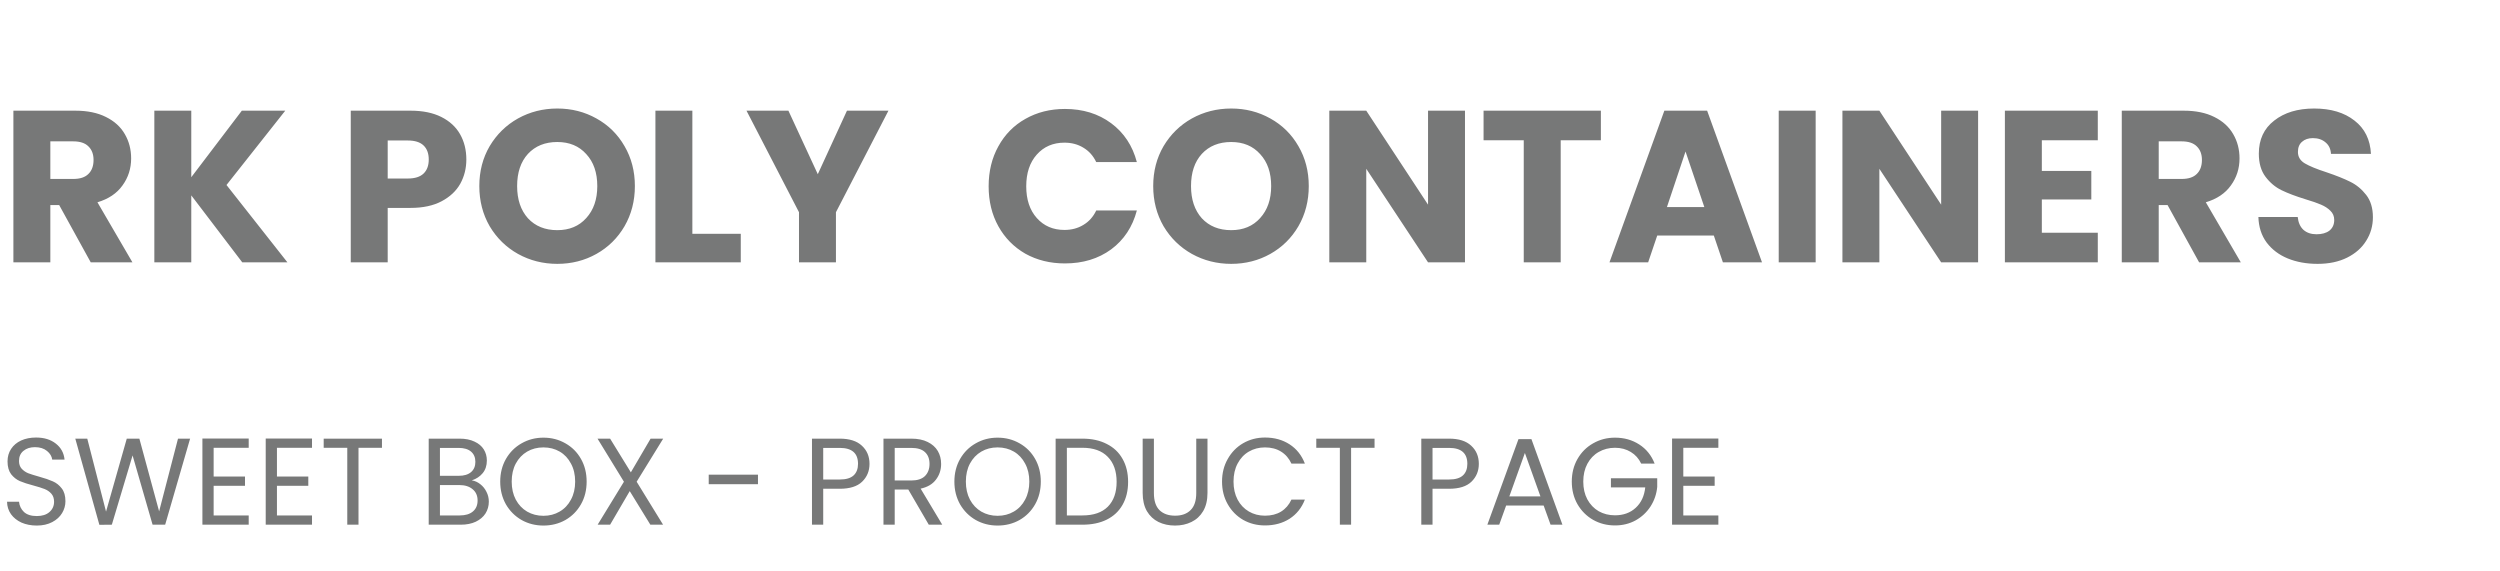
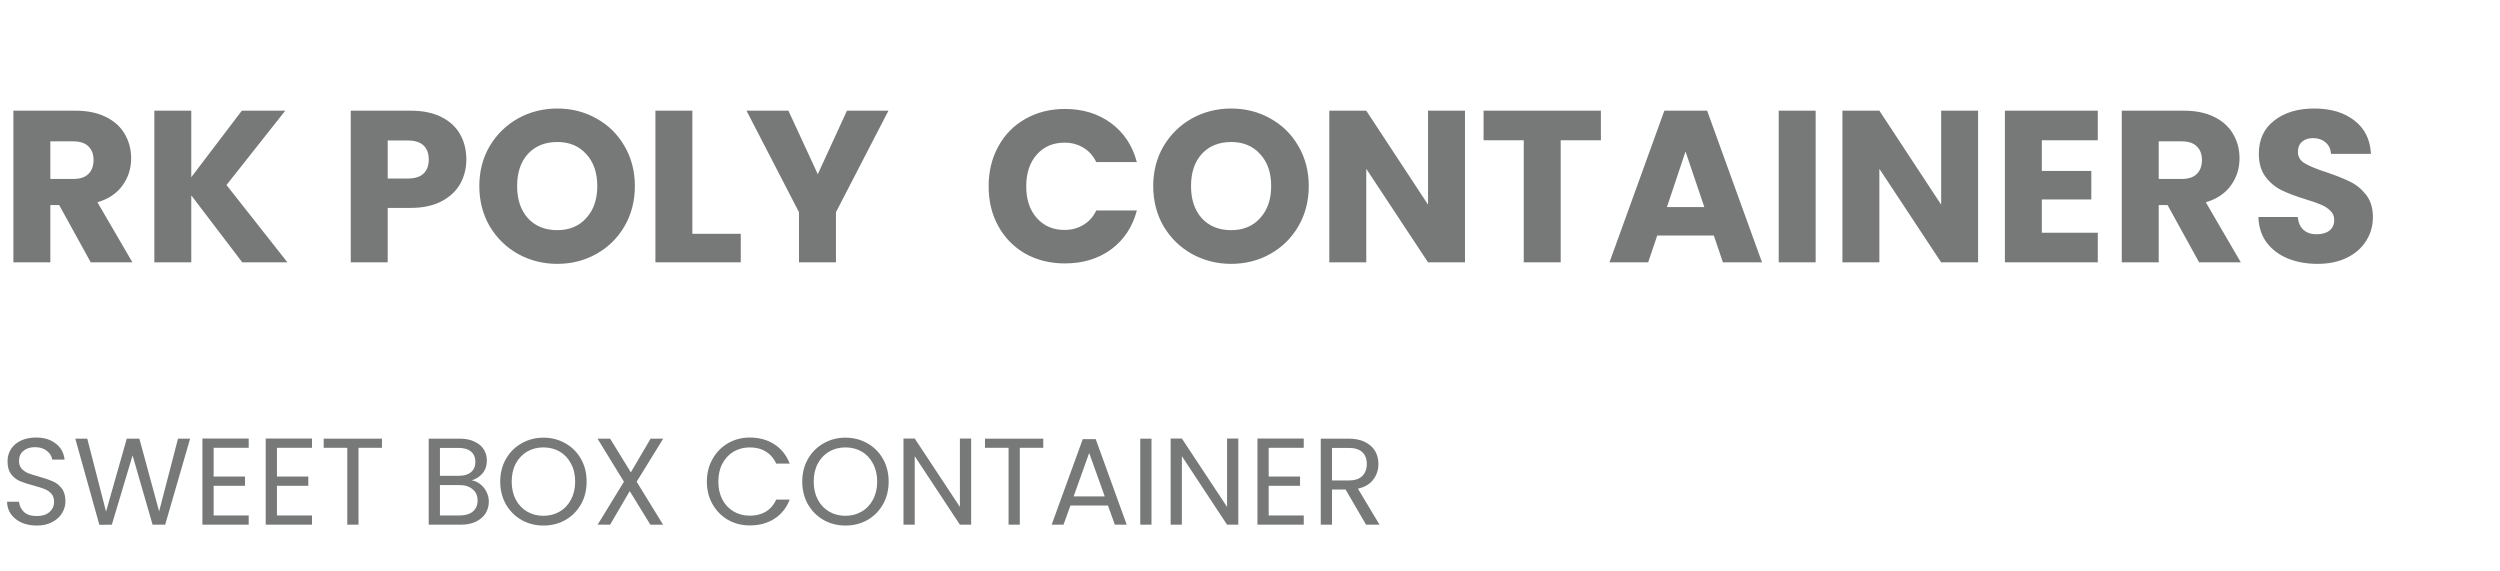
<svg xmlns="http://www.w3.org/2000/svg" width="162" height="37" viewBox="0 0 162 37" fill="none">
  <path d="M5.88 17L3.836 13.29H3.262V17H0.868V7.172H4.886C5.661 7.172 6.319 7.307 6.86 7.578C7.411 7.849 7.821 8.222 8.092 8.698C8.363 9.165 8.498 9.687 8.498 10.266C8.498 10.919 8.311 11.503 7.938 12.016C7.574 12.529 7.033 12.893 6.314 13.108L8.582 17H5.88ZM3.262 11.596H4.746C5.185 11.596 5.511 11.489 5.726 11.274C5.95 11.059 6.062 10.756 6.062 10.364C6.062 9.991 5.95 9.697 5.726 9.482C5.511 9.267 5.185 9.16 4.746 9.16H3.262V11.596ZM15.699 17L12.395 12.66V17H10.001V7.172H12.395V11.484L15.671 7.172H18.485L14.677 11.988L18.625 17H15.699ZM30.219 10.336C30.219 10.905 30.089 11.428 29.827 11.904C29.566 12.371 29.165 12.749 28.623 13.038C28.082 13.327 27.41 13.472 26.607 13.472H25.123V17H22.729V7.172H26.607C27.391 7.172 28.054 7.307 28.595 7.578C29.137 7.849 29.543 8.222 29.813 8.698C30.084 9.174 30.219 9.72 30.219 10.336ZM26.425 11.568C26.883 11.568 27.223 11.461 27.447 11.246C27.671 11.031 27.783 10.728 27.783 10.336C27.783 9.944 27.671 9.641 27.447 9.426C27.223 9.211 26.883 9.104 26.425 9.104H25.123V11.568H26.425ZM36.114 17.098C35.19 17.098 34.34 16.883 33.566 16.454C32.8 16.025 32.189 15.427 31.732 14.662C31.284 13.887 31.06 13.019 31.06 12.058C31.06 11.097 31.284 10.233 31.732 9.468C32.189 8.703 32.8 8.105 33.566 7.676C34.34 7.247 35.19 7.032 36.114 7.032C37.038 7.032 37.882 7.247 38.648 7.676C39.422 8.105 40.029 8.703 40.468 9.468C40.916 10.233 41.14 11.097 41.14 12.058C41.14 13.019 40.916 13.887 40.468 14.662C40.02 15.427 39.413 16.025 38.648 16.454C37.882 16.883 37.038 17.098 36.114 17.098ZM36.114 14.914C36.898 14.914 37.523 14.653 37.99 14.13C38.466 13.607 38.704 12.917 38.704 12.058C38.704 11.19 38.466 10.499 37.99 9.986C37.523 9.463 36.898 9.202 36.114 9.202C35.32 9.202 34.686 9.459 34.21 9.972C33.743 10.485 33.51 11.181 33.51 12.058C33.51 12.926 33.743 13.621 34.21 14.144C34.686 14.657 35.32 14.914 36.114 14.914ZM44.865 15.152H48.002V17H42.471V7.172H44.865V15.152ZM57.571 7.172L54.169 13.752V17H51.775V13.752L48.373 7.172H51.089L52.993 11.288L54.883 7.172H57.571ZM64.064 12.072C64.064 11.101 64.274 10.238 64.694 9.482C65.114 8.717 65.697 8.124 66.444 7.704C67.2 7.275 68.054 7.06 69.006 7.06C70.172 7.06 71.171 7.368 72.002 7.984C72.832 8.6 73.388 9.44 73.668 10.504H71.036C70.84 10.093 70.56 9.781 70.196 9.566C69.841 9.351 69.435 9.244 68.978 9.244C68.24 9.244 67.643 9.501 67.186 10.014C66.728 10.527 66.5 11.213 66.5 12.072C66.5 12.931 66.728 13.617 67.186 14.13C67.643 14.643 68.24 14.9 68.978 14.9C69.435 14.9 69.841 14.793 70.196 14.578C70.56 14.363 70.84 14.051 71.036 13.64H73.668C73.388 14.704 72.832 15.544 72.002 16.16C71.171 16.767 70.172 17.07 69.006 17.07C68.054 17.07 67.2 16.86 66.444 16.44C65.697 16.011 65.114 15.418 64.694 14.662C64.274 13.906 64.064 13.043 64.064 12.072ZM79.782 17.098C78.858 17.098 78.008 16.883 77.234 16.454C76.468 16.025 75.857 15.427 75.4 14.662C74.952 13.887 74.728 13.019 74.728 12.058C74.728 11.097 74.952 10.233 75.4 9.468C75.857 8.703 76.468 8.105 77.234 7.676C78.008 7.247 78.858 7.032 79.782 7.032C80.706 7.032 81.55 7.247 82.316 7.676C83.09 8.105 83.697 8.703 84.136 9.468C84.584 10.233 84.808 11.097 84.808 12.058C84.808 13.019 84.584 13.887 84.136 14.662C83.688 15.427 83.081 16.025 82.316 16.454C81.55 16.883 80.706 17.098 79.782 17.098ZM79.782 14.914C80.566 14.914 81.191 14.653 81.658 14.13C82.134 13.607 82.372 12.917 82.372 12.058C82.372 11.19 82.134 10.499 81.658 9.986C81.191 9.463 80.566 9.202 79.782 9.202C78.988 9.202 78.354 9.459 77.878 9.972C77.411 10.485 77.178 11.181 77.178 12.058C77.178 12.926 77.411 13.621 77.878 14.144C78.354 14.657 78.988 14.914 79.782 14.914ZM94.931 17H92.537L88.534 10.938V17H86.139V7.172H88.534L92.537 13.262V7.172H94.931V17ZM103.737 7.172V9.09H101.133V17H98.739V9.09H96.135V7.172H103.737ZM111.056 15.264H107.388L106.8 17H104.294L107.85 7.172H110.622L114.178 17H111.644L111.056 15.264ZM110.44 13.416L109.222 9.818L108.018 13.416H110.44ZM117.655 7.172V17H115.261V7.172H117.655ZM128.181 17H125.787L121.783 10.938V17H119.389V7.172H121.783L125.787 13.262V7.172H128.181V17ZM132.311 9.09V11.078H135.517V12.926H132.311V15.082H135.937V17H129.917V7.172H135.937V9.09H132.311ZM142.503 17L140.459 13.29H139.885V17H137.491V7.172H141.509C142.284 7.172 142.942 7.307 143.483 7.578C144.034 7.849 144.444 8.222 144.715 8.698C144.986 9.165 145.121 9.687 145.121 10.266C145.121 10.919 144.934 11.503 144.561 12.016C144.197 12.529 143.656 12.893 142.937 13.108L145.205 17H142.503ZM139.885 11.596H141.369C141.808 11.596 142.134 11.489 142.349 11.274C142.573 11.059 142.685 10.756 142.685 10.364C142.685 9.991 142.573 9.697 142.349 9.482C142.134 9.267 141.808 9.16 141.369 9.16H139.885V11.596ZM150.18 17.098C149.461 17.098 148.817 16.981 148.248 16.748C147.679 16.515 147.221 16.169 146.876 15.712C146.54 15.255 146.363 14.704 146.344 14.06H148.892C148.929 14.424 149.055 14.704 149.27 14.9C149.485 15.087 149.765 15.18 150.11 15.18C150.465 15.18 150.745 15.101 150.95 14.942C151.155 14.774 151.258 14.545 151.258 14.256C151.258 14.013 151.174 13.813 151.006 13.654C150.847 13.495 150.647 13.365 150.404 13.262C150.171 13.159 149.835 13.043 149.396 12.912C148.761 12.716 148.243 12.52 147.842 12.324C147.441 12.128 147.095 11.839 146.806 11.456C146.517 11.073 146.372 10.574 146.372 9.958C146.372 9.043 146.703 8.329 147.366 7.816C148.029 7.293 148.892 7.032 149.956 7.032C151.039 7.032 151.911 7.293 152.574 7.816C153.237 8.329 153.591 9.048 153.638 9.972H151.048C151.029 9.655 150.913 9.407 150.698 9.23C150.483 9.043 150.208 8.95 149.872 8.95C149.583 8.95 149.349 9.029 149.172 9.188C148.995 9.337 148.906 9.557 148.906 9.846C148.906 10.163 149.055 10.411 149.354 10.588C149.653 10.765 150.119 10.957 150.754 11.162C151.389 11.377 151.902 11.582 152.294 11.778C152.695 11.974 153.041 12.259 153.33 12.632C153.619 13.005 153.764 13.486 153.764 14.074C153.764 14.634 153.619 15.143 153.33 15.6C153.05 16.057 152.639 16.421 152.098 16.692C151.557 16.963 150.917 17.098 150.18 17.098Z" fill="#777878" />
-   <path d="M2.384 34.056C2.016 34.056 1.685 33.992 1.392 33.864C1.104 33.731 0.877 33.549 0.712 33.32C0.547 33.085 0.461 32.816 0.456 32.512H1.232C1.259 32.773 1.365 32.995 1.552 33.176C1.744 33.352 2.021 33.44 2.384 33.44C2.731 33.44 3.003 33.355 3.2 33.184C3.403 33.008 3.504 32.784 3.504 32.512C3.504 32.299 3.445 32.125 3.328 31.992C3.211 31.859 3.064 31.757 2.888 31.688C2.712 31.619 2.475 31.544 2.176 31.464C1.808 31.368 1.512 31.272 1.288 31.176C1.069 31.08 0.88 30.931 0.72 30.728C0.565 30.52 0.488 30.243 0.488 29.896C0.488 29.592 0.565 29.323 0.72 29.088C0.875 28.853 1.091 28.672 1.368 28.544C1.651 28.416 1.973 28.352 2.336 28.352C2.859 28.352 3.285 28.483 3.616 28.744C3.952 29.005 4.141 29.352 4.184 29.784H3.384C3.357 29.571 3.245 29.384 3.048 29.224C2.851 29.059 2.589 28.976 2.264 28.976C1.96 28.976 1.712 29.056 1.52 29.216C1.328 29.371 1.232 29.589 1.232 29.872C1.232 30.075 1.288 30.24 1.4 30.368C1.517 30.496 1.659 30.595 1.824 30.664C1.995 30.728 2.232 30.803 2.536 30.888C2.904 30.989 3.2 31.091 3.424 31.192C3.648 31.288 3.84 31.44 4 31.648C4.16 31.851 4.24 32.128 4.24 32.48C4.24 32.752 4.168 33.008 4.024 33.248C3.88 33.488 3.667 33.683 3.384 33.832C3.101 33.981 2.768 34.056 2.384 34.056ZM12.319 28.424L10.703 34H9.887L8.591 29.512L7.247 34L6.439 34.008L4.879 28.424H5.655L6.871 33.152L8.215 28.424H9.031L10.311 33.136L11.535 28.424H12.319ZM13.844 29.016V30.88H15.876V31.48H13.844V33.4H16.116V34H13.116V28.416H16.116V29.016H13.844ZM17.946 29.016V30.88H19.978V31.48H17.946V33.4H20.218V34H17.218V28.416H20.218V29.016H17.946ZM24.751 28.424V29.016H23.231V34H22.503V29.016H20.975V28.424H24.751ZM30.572 31.128C30.775 31.16 30.959 31.243 31.124 31.376C31.295 31.509 31.428 31.675 31.524 31.872C31.625 32.069 31.676 32.28 31.676 32.504C31.676 32.787 31.604 33.043 31.46 33.272C31.316 33.496 31.105 33.675 30.828 33.808C30.556 33.936 30.233 34 29.86 34H27.78V28.424H29.78C30.159 28.424 30.481 28.488 30.748 28.616C31.015 28.739 31.215 28.907 31.348 29.12C31.481 29.333 31.548 29.573 31.548 29.84C31.548 30.171 31.457 30.445 31.276 30.664C31.1 30.877 30.865 31.032 30.572 31.128ZM28.508 30.832H29.732C30.073 30.832 30.337 30.752 30.524 30.592C30.711 30.432 30.804 30.211 30.804 29.928C30.804 29.645 30.711 29.424 30.524 29.264C30.337 29.104 30.068 29.024 29.716 29.024H28.508V30.832ZM29.796 33.4C30.159 33.4 30.441 33.315 30.644 33.144C30.847 32.973 30.948 32.736 30.948 32.432C30.948 32.123 30.841 31.88 30.628 31.704C30.415 31.523 30.129 31.432 29.772 31.432H28.508V33.4H29.796ZM35.214 34.056C34.697 34.056 34.225 33.936 33.798 33.696C33.372 33.451 33.033 33.112 32.782 32.68C32.537 32.243 32.414 31.752 32.414 31.208C32.414 30.664 32.537 30.176 32.782 29.744C33.033 29.307 33.372 28.968 33.798 28.728C34.225 28.483 34.697 28.36 35.214 28.36C35.737 28.36 36.212 28.483 36.638 28.728C37.065 28.968 37.401 29.304 37.646 29.736C37.892 30.168 38.014 30.659 38.014 31.208C38.014 31.757 37.892 32.248 37.646 32.68C37.401 33.112 37.065 33.451 36.638 33.696C36.212 33.936 35.737 34.056 35.214 34.056ZM35.214 33.424C35.604 33.424 35.953 33.333 36.262 33.152C36.577 32.971 36.822 32.712 36.998 32.376C37.18 32.04 37.27 31.651 37.27 31.208C37.27 30.76 37.18 30.371 36.998 30.04C36.822 29.704 36.58 29.445 36.27 29.264C35.961 29.083 35.609 28.992 35.214 28.992C34.82 28.992 34.468 29.083 34.158 29.264C33.849 29.445 33.604 29.704 33.422 30.04C33.246 30.371 33.158 30.76 33.158 31.208C33.158 31.651 33.246 32.04 33.422 32.376C33.604 32.712 33.849 32.971 34.158 33.152C34.473 33.333 34.825 33.424 35.214 33.424ZM41.255 31.216L42.967 34H42.143L40.807 31.824L39.535 34H38.727L40.431 31.216L38.719 28.424H39.535L40.879 30.608L42.159 28.424H42.975L41.255 31.216ZM49.117 30.76V31.376H45.925V30.76H49.117ZM56.344 30.056C56.344 30.52 56.184 30.907 55.864 31.216C55.549 31.52 55.067 31.672 54.416 31.672H53.344V34H52.616V28.424H54.416C55.045 28.424 55.523 28.576 55.848 28.88C56.179 29.184 56.344 29.576 56.344 30.056ZM54.416 31.072C54.821 31.072 55.12 30.984 55.312 30.808C55.504 30.632 55.6 30.381 55.6 30.056C55.6 29.368 55.205 29.024 54.416 29.024H53.344V31.072H54.416ZM60.185 34L58.857 31.72H57.977V34H57.249V28.424H59.049C59.47 28.424 59.825 28.496 60.113 28.64C60.406 28.784 60.625 28.979 60.769 29.224C60.913 29.469 60.985 29.749 60.985 30.064C60.985 30.448 60.873 30.787 60.649 31.08C60.43 31.373 60.099 31.568 59.657 31.664L61.057 34H60.185ZM57.977 31.136H59.049C59.444 31.136 59.739 31.04 59.937 30.848C60.134 30.651 60.233 30.389 60.233 30.064C60.233 29.733 60.134 29.477 59.937 29.296C59.745 29.115 59.449 29.024 59.049 29.024H57.977V31.136ZM64.644 34.056C64.127 34.056 63.655 33.936 63.228 33.696C62.801 33.451 62.463 33.112 62.212 32.68C61.967 32.243 61.844 31.752 61.844 31.208C61.844 30.664 61.967 30.176 62.212 29.744C62.463 29.307 62.801 28.968 63.228 28.728C63.655 28.483 64.127 28.36 64.644 28.36C65.167 28.36 65.641 28.483 66.068 28.728C66.495 28.968 66.831 29.304 67.076 29.736C67.321 30.168 67.444 30.659 67.444 31.208C67.444 31.757 67.321 32.248 67.076 32.68C66.831 33.112 66.495 33.451 66.068 33.696C65.641 33.936 65.167 34.056 64.644 34.056ZM64.644 33.424C65.033 33.424 65.383 33.333 65.692 33.152C66.007 32.971 66.252 32.712 66.428 32.376C66.609 32.04 66.7 31.651 66.7 31.208C66.7 30.76 66.609 30.371 66.428 30.04C66.252 29.704 66.009 29.445 65.7 29.264C65.391 29.083 65.039 28.992 64.644 28.992C64.249 28.992 63.897 29.083 63.588 29.264C63.279 29.445 63.033 29.704 62.852 30.04C62.676 30.371 62.588 30.76 62.588 31.208C62.588 31.651 62.676 32.04 62.852 32.376C63.033 32.712 63.279 32.971 63.588 33.152C63.903 33.333 64.255 33.424 64.644 33.424ZM70.141 28.424C70.749 28.424 71.274 28.539 71.717 28.768C72.165 28.992 72.506 29.315 72.741 29.736C72.981 30.157 73.101 30.653 73.101 31.224C73.101 31.795 72.981 32.291 72.741 32.712C72.506 33.128 72.165 33.448 71.717 33.672C71.274 33.891 70.749 34 70.141 34H68.405V28.424H70.141ZM70.141 33.4C70.861 33.4 71.41 33.211 71.789 32.832C72.168 32.448 72.357 31.912 72.357 31.224C72.357 30.531 72.165 29.989 71.781 29.6C71.402 29.211 70.856 29.016 70.141 29.016H69.133V33.4H70.141ZM74.773 28.424V31.952C74.773 32.448 74.893 32.816 75.133 33.056C75.379 33.296 75.717 33.416 76.149 33.416C76.576 33.416 76.909 33.296 77.149 33.056C77.395 32.816 77.517 32.448 77.517 31.952V28.424H78.245V31.944C78.245 32.408 78.152 32.8 77.965 33.12C77.779 33.435 77.525 33.669 77.205 33.824C76.891 33.979 76.536 34.056 76.141 34.056C75.747 34.056 75.389 33.979 75.069 33.824C74.755 33.669 74.504 33.435 74.317 33.12C74.136 32.8 74.045 32.408 74.045 31.944V28.424H74.773ZM79.188 31.208C79.188 30.664 79.31 30.176 79.556 29.744C79.801 29.307 80.134 28.965 80.556 28.72C80.982 28.475 81.454 28.352 81.972 28.352C82.58 28.352 83.11 28.499 83.564 28.792C84.017 29.085 84.348 29.501 84.556 30.04H83.684C83.529 29.704 83.305 29.445 83.012 29.264C82.724 29.083 82.377 28.992 81.972 28.992C81.582 28.992 81.233 29.083 80.924 29.264C80.614 29.445 80.372 29.704 80.196 30.04C80.02 30.371 79.932 30.76 79.932 31.208C79.932 31.651 80.02 32.04 80.196 32.376C80.372 32.707 80.614 32.963 80.924 33.144C81.233 33.325 81.582 33.416 81.972 33.416C82.377 33.416 82.724 33.328 83.012 33.152C83.305 32.971 83.529 32.712 83.684 32.376H84.556C84.348 32.909 84.017 33.323 83.564 33.616C83.11 33.904 82.58 34.048 81.972 34.048C81.454 34.048 80.982 33.928 80.556 33.688C80.134 33.443 79.801 33.104 79.556 32.672C79.31 32.24 79.188 31.752 79.188 31.208ZM89.071 28.424V29.016H87.551V34H86.823V29.016H85.295V28.424H89.071ZM95.828 30.056C95.828 30.52 95.668 30.907 95.348 31.216C95.034 31.52 94.551 31.672 93.9 31.672H92.828V34H92.1V28.424H93.9C94.53 28.424 95.007 28.576 95.332 28.88C95.663 29.184 95.828 29.576 95.828 30.056ZM93.9 31.072C94.306 31.072 94.604 30.984 94.796 30.808C94.988 30.632 95.084 30.381 95.084 30.056C95.084 29.368 94.69 29.024 93.9 29.024H92.828V31.072H93.9ZM100.029 32.76H97.597L97.149 34H96.381L98.397 28.456H99.237L101.245 34H100.477L100.029 32.76ZM99.821 32.168L98.813 29.352L97.805 32.168H99.821ZM106.348 30.04C106.193 29.715 105.969 29.464 105.676 29.288C105.382 29.107 105.041 29.016 104.652 29.016C104.262 29.016 103.91 29.107 103.596 29.288C103.286 29.464 103.041 29.72 102.86 30.056C102.684 30.387 102.596 30.771 102.596 31.208C102.596 31.645 102.684 32.029 102.86 32.36C103.041 32.691 103.286 32.947 103.596 33.128C103.91 33.304 104.262 33.392 104.652 33.392C105.196 33.392 105.644 33.229 105.996 32.904C106.348 32.579 106.553 32.139 106.612 31.584H104.388V30.992H107.388V31.552C107.345 32.011 107.201 32.432 106.956 32.816C106.71 33.195 106.388 33.496 105.988 33.72C105.588 33.939 105.142 34.048 104.652 34.048C104.134 34.048 103.662 33.928 103.236 33.688C102.809 33.443 102.47 33.104 102.22 32.672C101.974 32.24 101.852 31.752 101.852 31.208C101.852 30.664 101.974 30.176 102.22 29.744C102.47 29.307 102.809 28.968 103.236 28.728C103.662 28.483 104.134 28.36 104.652 28.36C105.244 28.36 105.766 28.507 106.22 28.8C106.678 29.093 107.012 29.507 107.22 30.04H106.348ZM109.078 29.016V30.88H111.11V31.48H109.078V33.4H111.35V34H108.35V28.416H111.35V29.016H109.078Z" fill="#777878" />
+   <path d="M2.384 34.056C2.016 34.056 1.685 33.992 1.392 33.864C1.104 33.731 0.877 33.549 0.712 33.32C0.547 33.085 0.461 32.816 0.456 32.512H1.232C1.259 32.773 1.365 32.995 1.552 33.176C1.744 33.352 2.021 33.44 2.384 33.44C2.731 33.44 3.003 33.355 3.2 33.184C3.403 33.008 3.504 32.784 3.504 32.512C3.504 32.299 3.445 32.125 3.328 31.992C3.211 31.859 3.064 31.757 2.888 31.688C2.712 31.619 2.475 31.544 2.176 31.464C1.808 31.368 1.512 31.272 1.288 31.176C1.069 31.08 0.88 30.931 0.72 30.728C0.565 30.52 0.488 30.243 0.488 29.896C0.488 29.592 0.565 29.323 0.72 29.088C0.875 28.853 1.091 28.672 1.368 28.544C1.651 28.416 1.973 28.352 2.336 28.352C2.859 28.352 3.285 28.483 3.616 28.744C3.952 29.005 4.141 29.352 4.184 29.784H3.384C3.357 29.571 3.245 29.384 3.048 29.224C2.851 29.059 2.589 28.976 2.264 28.976C1.96 28.976 1.712 29.056 1.52 29.216C1.328 29.371 1.232 29.589 1.232 29.872C1.232 30.075 1.288 30.24 1.4 30.368C1.517 30.496 1.659 30.595 1.824 30.664C1.995 30.728 2.232 30.803 2.536 30.888C2.904 30.989 3.2 31.091 3.424 31.192C3.648 31.288 3.84 31.44 4 31.648C4.16 31.851 4.24 32.128 4.24 32.48C4.24 32.752 4.168 33.008 4.024 33.248C3.88 33.488 3.667 33.683 3.384 33.832C3.101 33.981 2.768 34.056 2.384 34.056ZM12.319 28.424L10.703 34H9.887L8.591 29.512L7.247 34L6.439 34.008L4.879 28.424H5.655L6.871 33.152L8.215 28.424H9.031L10.311 33.136L11.535 28.424H12.319ZM13.844 29.016V30.88H15.876V31.48H13.844V33.4H16.116V34H13.116V28.416H16.116V29.016H13.844ZM17.946 29.016V30.88H19.978V31.48H17.946V33.4H20.218V34H17.218V28.416H20.218V29.016H17.946ZM24.751 28.424V29.016H23.231V34H22.503V29.016H20.975V28.424H24.751ZM30.572 31.128C30.775 31.16 30.959 31.243 31.124 31.376C31.295 31.509 31.428 31.675 31.524 31.872C31.625 32.069 31.676 32.28 31.676 32.504C31.676 32.787 31.604 33.043 31.46 33.272C31.316 33.496 31.105 33.675 30.828 33.808C30.556 33.936 30.233 34 29.86 34H27.78V28.424H29.78C30.159 28.424 30.481 28.488 30.748 28.616C31.015 28.739 31.215 28.907 31.348 29.12C31.481 29.333 31.548 29.573 31.548 29.84C31.548 30.171 31.457 30.445 31.276 30.664C31.1 30.877 30.865 31.032 30.572 31.128ZM28.508 30.832H29.732C30.073 30.832 30.337 30.752 30.524 30.592C30.711 30.432 30.804 30.211 30.804 29.928C30.804 29.645 30.711 29.424 30.524 29.264C30.337 29.104 30.068 29.024 29.716 29.024H28.508V30.832ZM29.796 33.4C30.159 33.4 30.441 33.315 30.644 33.144C30.847 32.973 30.948 32.736 30.948 32.432C30.948 32.123 30.841 31.88 30.628 31.704C30.415 31.523 30.129 31.432 29.772 31.432H28.508V33.4H29.796ZM35.214 34.056C34.697 34.056 34.225 33.936 33.798 33.696C33.372 33.451 33.033 33.112 32.782 32.68C32.537 32.243 32.414 31.752 32.414 31.208C32.414 30.664 32.537 30.176 32.782 29.744C33.033 29.307 33.372 28.968 33.798 28.728C34.225 28.483 34.697 28.36 35.214 28.36C35.737 28.36 36.212 28.483 36.638 28.728C37.065 28.968 37.401 29.304 37.646 29.736C37.892 30.168 38.014 30.659 38.014 31.208C38.014 31.757 37.892 32.248 37.646 32.68C37.401 33.112 37.065 33.451 36.638 33.696C36.212 33.936 35.737 34.056 35.214 34.056ZM35.214 33.424C35.604 33.424 35.953 33.333 36.262 33.152C36.577 32.971 36.822 32.712 36.998 32.376C37.18 32.04 37.27 31.651 37.27 31.208C37.27 30.76 37.18 30.371 36.998 30.04C36.822 29.704 36.58 29.445 36.27 29.264C35.961 29.083 35.609 28.992 35.214 28.992C34.82 28.992 34.468 29.083 34.158 29.264C33.849 29.445 33.604 29.704 33.422 30.04C33.246 30.371 33.158 30.76 33.158 31.208C33.158 31.651 33.246 32.04 33.422 32.376C33.604 32.712 33.849 32.971 34.158 33.152C34.473 33.333 34.825 33.424 35.214 33.424ZM41.255 31.216L42.967 34H42.143L40.807 31.824L39.535 34H38.727L40.431 31.216L38.719 28.424H39.535L40.879 30.608L42.159 28.424H42.975L41.255 31.216ZM45.805 31.208C45.805 30.664 45.928 30.176 46.173 29.744C46.418 29.307 46.752 28.965 47.173 28.72C47.6 28.475 48.072 28.352 48.589 28.352C49.197 28.352 49.728 28.499 50.181 28.792C50.634 29.085 50.965 29.501 51.173 30.04H50.301C50.146 29.704 49.922 29.445 49.629 29.264C49.341 29.083 48.994 28.992 48.589 28.992C48.2 28.992 47.85 29.083 47.541 29.264C47.232 29.445 46.989 29.704 46.813 30.04C46.637 30.371 46.549 30.76 46.549 31.208C46.549 31.651 46.637 32.04 46.813 32.376C46.989 32.707 47.232 32.963 47.541 33.144C47.85 33.325 48.2 33.416 48.589 33.416C48.994 33.416 49.341 33.328 49.629 33.152C49.922 32.971 50.146 32.712 50.301 32.376H51.173C50.965 32.909 50.634 33.323 50.181 33.616C49.728 33.904 49.197 34.048 48.589 34.048C48.072 34.048 47.6 33.928 47.173 33.688C46.752 33.443 46.418 33.104 46.173 32.672C45.928 32.24 45.805 31.752 45.805 31.208ZM54.785 34.056C54.267 34.056 53.795 33.936 53.369 33.696C52.942 33.451 52.603 33.112 52.353 32.68C52.107 32.243 51.985 31.752 51.985 31.208C51.985 30.664 52.107 30.176 52.353 29.744C52.603 29.307 52.942 28.968 53.369 28.728C53.795 28.483 54.267 28.36 54.785 28.36C55.307 28.36 55.782 28.483 56.209 28.728C56.635 28.968 56.971 29.304 57.217 29.736C57.462 30.168 57.585 30.659 57.585 31.208C57.585 31.757 57.462 32.248 57.217 32.68C56.971 33.112 56.635 33.451 56.209 33.696C55.782 33.936 55.307 34.056 54.785 34.056ZM54.785 33.424C55.174 33.424 55.523 33.333 55.833 33.152C56.147 32.971 56.393 32.712 56.569 32.376C56.75 32.04 56.841 31.651 56.841 31.208C56.841 30.76 56.75 30.371 56.569 30.04C56.393 29.704 56.15 29.445 55.841 29.264C55.531 29.083 55.179 28.992 54.785 28.992C54.39 28.992 54.038 29.083 53.729 29.264C53.419 29.445 53.174 29.704 52.993 30.04C52.817 30.371 52.729 30.76 52.729 31.208C52.729 31.651 52.817 32.04 52.993 32.376C53.174 32.712 53.419 32.971 53.729 33.152C54.043 33.333 54.395 33.424 54.785 33.424ZM62.93 34H62.202L59.274 29.56V34H58.546V28.416H59.274L62.202 32.848V28.416H62.93V34ZM67.603 28.424V29.016H66.083V34H65.355V29.016H63.827V28.424H67.603ZM71.795 32.76H69.363L68.915 34H68.147L70.163 28.456H71.003L73.011 34H72.243L71.795 32.76ZM71.587 32.168L70.579 29.352L69.571 32.168H71.587ZM74.617 28.424V34H73.889V28.424H74.617ZM80.242 34H79.514L76.586 29.56V34H75.858V28.416H76.586L79.514 32.848V28.416H80.242V34ZM82.211 29.016V30.88H84.243V31.48H82.211V33.4H84.483V34H81.483V28.416H84.483V29.016H82.211ZM88.521 34L87.193 31.72H86.313V34H85.585V28.424H87.385C87.806 28.424 88.161 28.496 88.449 28.64C88.742 28.784 88.961 28.979 89.105 29.224C89.249 29.469 89.321 29.749 89.321 30.064C89.321 30.448 89.209 30.787 88.985 31.08C88.766 31.373 88.435 31.568 87.993 31.664L89.393 34H88.521ZM86.313 31.136H87.385C87.779 31.136 88.075 31.04 88.273 30.848C88.47 30.651 88.569 30.389 88.569 30.064C88.569 29.733 88.47 29.477 88.273 29.296C88.081 29.115 87.785 29.024 87.385 29.024H86.313V31.136Z" fill="#777878" />
</svg>
